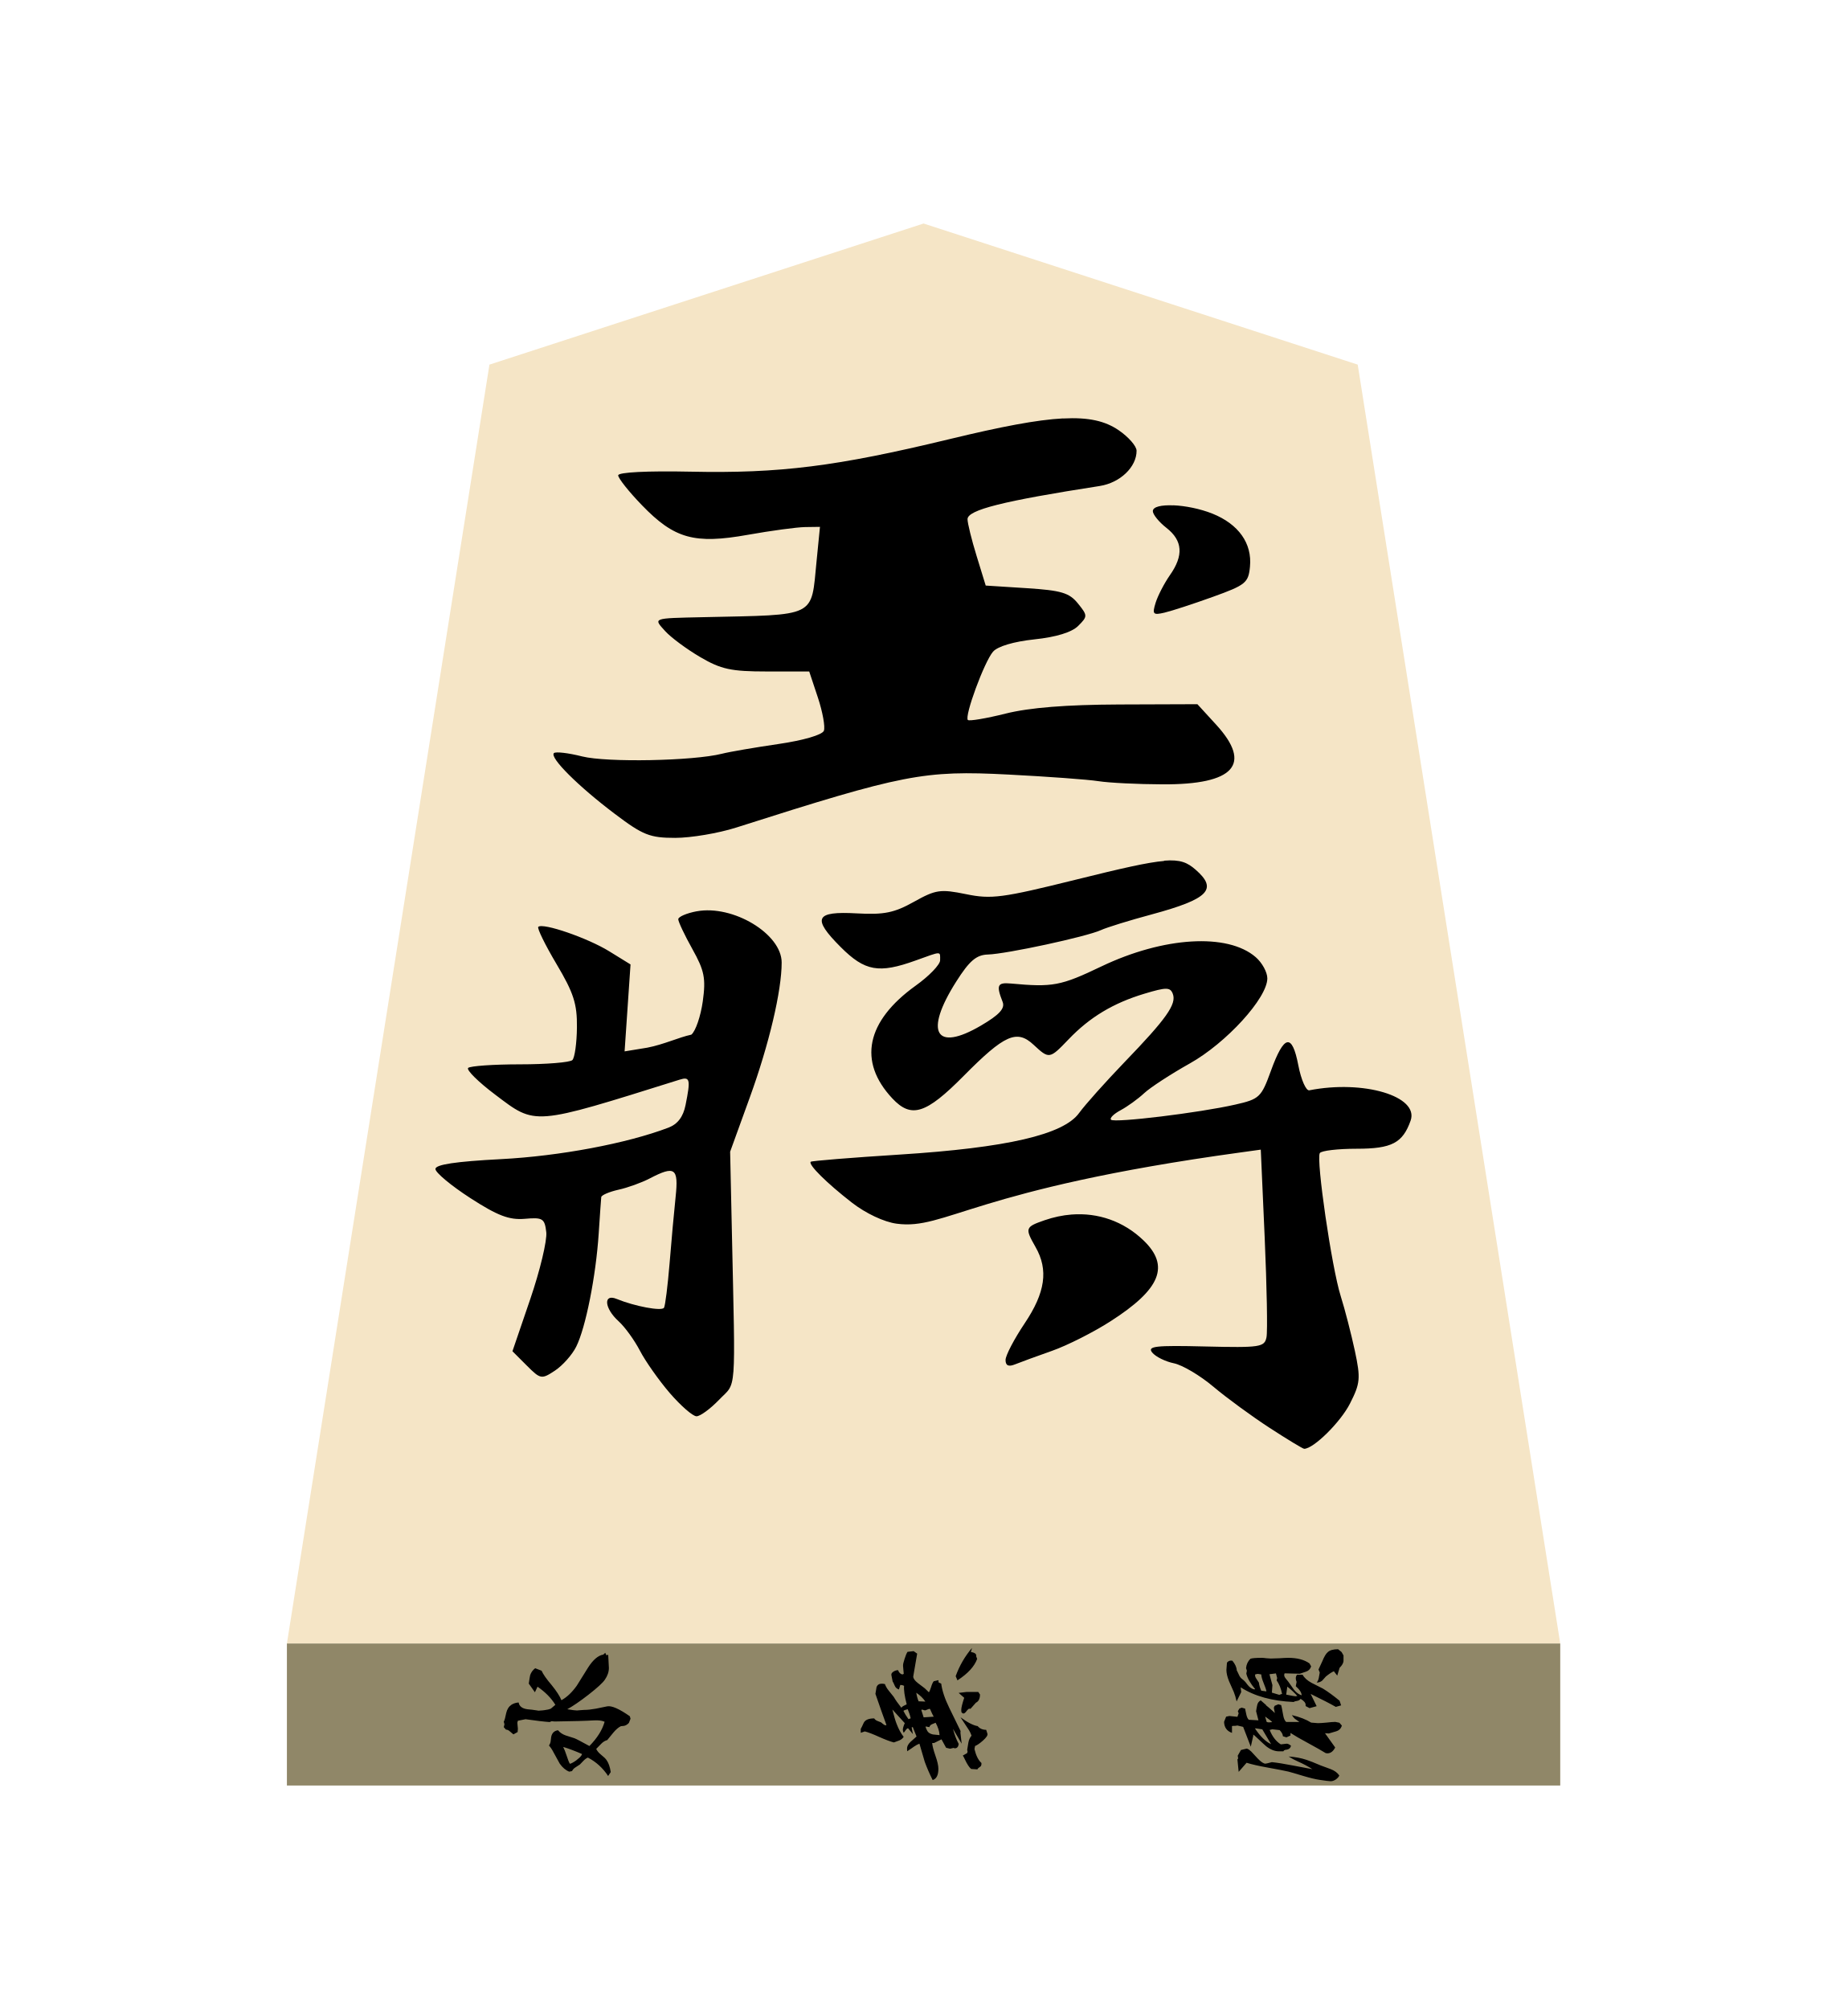
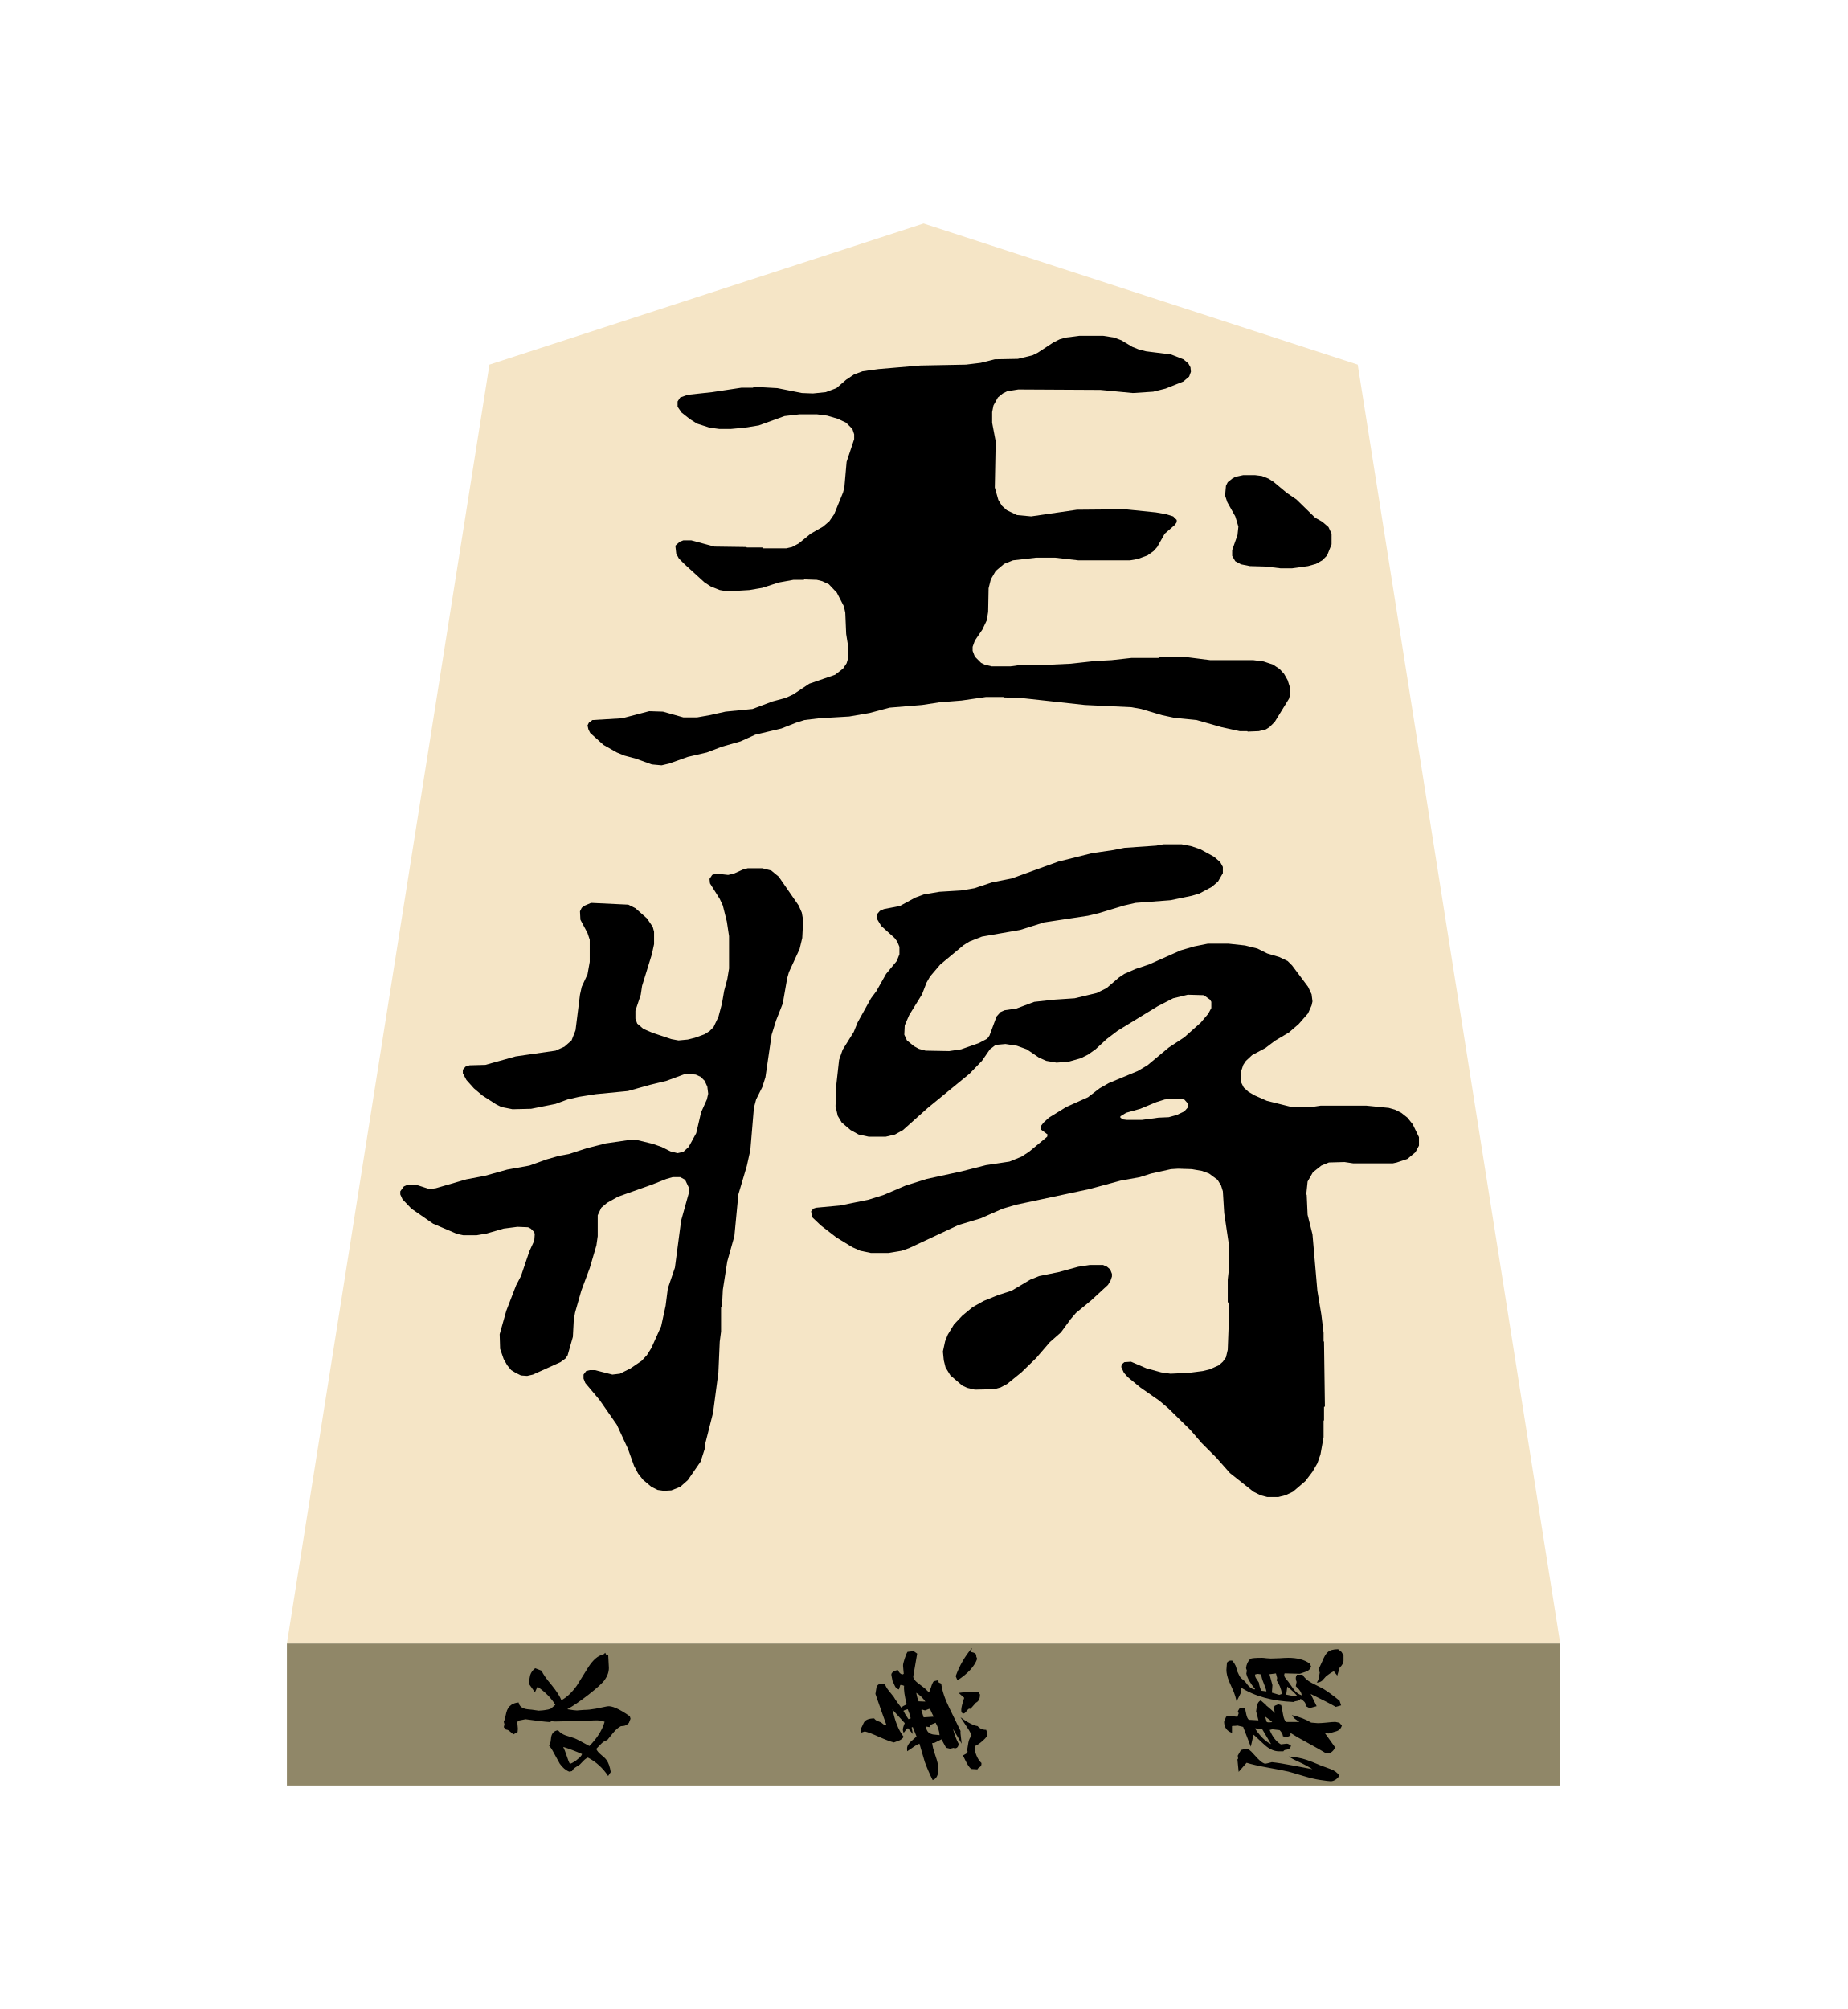
<svg xmlns="http://www.w3.org/2000/svg" viewBox="-1.542 -1.677 41.634 45.274" version="1.1" id="svg1" xml:space="preserve">
  <defs id="defs1" />
  <g id="layer1" transform="matrix(1.552672,0,0,1.552672,-139.0034,-260.5666)">
    <path style="display:inline;fill:#f5e5c6;fill-opacity:1;fill-rule:evenodd;stroke:none;stroke-width:0.248;stroke-linecap:round;stroke-linejoin:round;paint-order:stroke fill markers" d="m 101.939,168 6.302,2.048 2.94,18.562 H 92.697 l 2.94,-18.562 z" id="path13" transform="translate(4.5566654e-7,1.982223)" />
    <path style="display:inline;fill:#908768;fill-opacity:1;fill-rule:evenodd;stroke:none;stroke-width:0.249;stroke-linecap:round;stroke-linejoin:round;stroke-dasharray:none;stroke-opacity:1;paint-order:stroke fill markers" d="m 92.697,188.61 -2e-6,2.061 h 18.484 v -2.061 z" id="path45" transform="translate(4.5566654e-7,1.982223)" />
-     <path id="path1" style="fill:#000000;stroke-width:0.299" d="m 103.961,172.811 c -0.377,0.02 -0.894,0.119 -1.647,0.301 -1.644,0.397 -2.459,0.499 -3.757,0.472 -0.626,-0.013 -1.05,0.008 -1.051,0.053 -0.001,0.041 0.154,0.237 0.346,0.435 0.47,0.486 0.761,0.567 1.538,0.428 0.337,-0.06 0.709,-0.11 0.828,-0.112 l 0.217,-0.003 -0.049,0.495 c -0.083,0.831 0.022,0.779 -1.651,0.816 -0.737,0.016 -0.721,0.01 -0.547,0.202 0.083,0.092 0.311,0.261 0.507,0.376 0.303,0.178 0.449,0.21 0.97,0.21 h 0.614 l 0.126,0.379 c 0.069,0.208 0.108,0.425 0.087,0.481 -0.023,0.06 -0.298,0.14 -0.661,0.193 -0.342,0.05 -0.71,0.113 -0.819,0.141 -0.417,0.105 -1.67,0.129 -2.029,0.039 -0.201,-0.051 -0.386,-0.072 -0.41,-0.048 -0.065,0.065 0.353,0.481 0.883,0.881 0.41,0.31 0.51,0.349 0.878,0.349 0.228,0 0.625,-0.067 0.883,-0.149 2.436,-0.777 2.722,-0.833 3.953,-0.77 0.566,0.029 1.154,0.072 1.307,0.096 0.152,0.024 0.571,0.045 0.93,0.046 1.043,0.006 1.308,-0.289 0.778,-0.867 l -0.271,-0.296 -1.134,0.004 c -0.769,0.003 -1.3,0.045 -1.649,0.132 -0.283,0.071 -0.53,0.112 -0.549,0.093 -0.053,-0.053 0.238,-0.844 0.365,-0.991 0.067,-0.078 0.301,-0.147 0.601,-0.179 0.315,-0.033 0.543,-0.103 0.635,-0.195 0.139,-0.139 0.139,-0.15 -0.004,-0.327 -0.124,-0.154 -0.243,-0.189 -0.743,-0.221 l -0.595,-0.038 -0.132,-0.429 c -0.073,-0.236 -0.132,-0.477 -0.132,-0.534 0,-0.135 0.514,-0.264 1.918,-0.482 0.297,-0.046 0.537,-0.276 0.536,-0.512 -2.9e-4,-0.067 -0.118,-0.201 -0.262,-0.299 -0.193,-0.131 -0.429,-0.189 -0.806,-0.169 z m 1.603,1.262 c -0.171,-0.007 -0.297,0.019 -0.297,0.084 0,0.048 0.089,0.158 0.198,0.243 0.236,0.185 0.251,0.4 0.05,0.686 -0.081,0.116 -0.174,0.295 -0.207,0.399 -0.052,0.169 -0.039,0.184 0.128,0.145 0.103,-0.024 0.419,-0.127 0.702,-0.229 0.475,-0.171 0.517,-0.204 0.539,-0.438 0.033,-0.339 -0.165,-0.617 -0.545,-0.77 -0.181,-0.072 -0.397,-0.114 -0.568,-0.121 z m -0.133,5.161 c -0.239,0.02 -0.618,0.107 -1.291,0.274 -1.057,0.262 -1.218,0.284 -1.585,0.208 -0.372,-0.076 -0.439,-0.066 -0.756,0.111 -0.286,0.16 -0.434,0.19 -0.829,0.168 -0.606,-0.034 -0.654,0.069 -0.233,0.49 0.35,0.35 0.553,0.386 1.086,0.194 0.387,-0.139 0.356,-0.139 0.356,-0.003 0,0.063 -0.16,0.229 -0.356,0.369 -0.718,0.516 -0.839,1.1 -0.338,1.635 0.276,0.295 0.488,0.228 1.037,-0.327 0.593,-0.599 0.771,-0.678 1.015,-0.45 0.225,0.209 0.231,0.208 0.507,-0.08 0.307,-0.321 0.648,-0.526 1.1,-0.662 0.319,-0.096 0.376,-0.096 0.413,0.002 0.057,0.149 -0.092,0.36 -0.699,0.989 -0.276,0.287 -0.574,0.62 -0.661,0.74 -0.227,0.315 -1.05,0.505 -2.609,0.604 -0.695,0.044 -1.274,0.091 -1.287,0.104 -0.04,0.04 0.232,0.309 0.596,0.592 0.202,0.157 0.469,0.283 0.653,0.307 0.71,0.095 1.098,-0.5 4.995,-1.035 l 0.289,-0.04 0.057,1.284 c 0.031,0.706 0.043,1.354 0.026,1.439 -0.029,0.144 -0.092,0.153 -0.89,0.134 -0.727,-0.018 -0.845,-0.004 -0.768,0.089 0.05,0.061 0.192,0.13 0.314,0.155 0.123,0.025 0.38,0.177 0.572,0.339 0.192,0.162 0.56,0.431 0.817,0.598 0.257,0.167 0.483,0.304 0.502,0.304 0.136,0 0.527,-0.386 0.664,-0.655 0.15,-0.295 0.157,-0.366 0.072,-0.765 -0.052,-0.242 -0.144,-0.601 -0.206,-0.797 -0.131,-0.416 -0.359,-1.983 -0.303,-2.075 0.021,-0.035 0.263,-0.063 0.536,-0.063 0.508,0 0.667,-0.083 0.782,-0.408 0.125,-0.354 -0.684,-0.595 -1.471,-0.44 -0.047,0.009 -0.119,-0.154 -0.159,-0.363 -0.091,-0.471 -0.207,-0.447 -0.399,0.083 -0.138,0.381 -0.166,0.408 -0.515,0.487 -0.521,0.119 -1.756,0.269 -1.805,0.22 -0.023,-0.023 0.04,-0.085 0.139,-0.138 0.099,-0.053 0.253,-0.164 0.343,-0.248 0.089,-0.083 0.387,-0.277 0.66,-0.43 0.531,-0.297 1.127,-0.95 1.127,-1.236 0,-0.089 -0.076,-0.228 -0.169,-0.308 -0.407,-0.353 -1.336,-0.297 -2.24,0.135 -0.591,0.283 -0.706,0.304 -1.313,0.248 -0.197,-0.018 -0.216,0.023 -0.12,0.268 0.036,0.094 -0.048,0.186 -0.314,0.342 -0.663,0.389 -0.828,0.1 -0.362,-0.635 0.193,-0.305 0.294,-0.391 0.462,-0.396 0.27,-0.008 1.429,-0.258 1.64,-0.354 0.087,-0.04 0.42,-0.143 0.741,-0.229 0.823,-0.223 0.961,-0.364 0.633,-0.649 -0.117,-0.102 -0.218,-0.149 -0.457,-0.13 z m -6.783,0.73 c -0.149,0.028 -0.27,0.08 -0.27,0.116 0,0.036 0.092,0.231 0.205,0.433 0.175,0.313 0.197,0.425 0.151,0.758 -0.03,0.215 -0.104,0.433 -0.166,0.484 -0.185,0.04 -0.397,0.142 -0.639,0.189 l -0.33,0.054 0.043,-0.631 0.043,-0.631 -0.308,-0.19 c -0.313,-0.194 -0.968,-0.419 -1.031,-0.355 -0.019,0.019 0.1,0.262 0.265,0.54 0.248,0.417 0.3,0.577 0.296,0.918 -0.002,0.227 -0.032,0.441 -0.066,0.475 -0.034,0.034 -0.377,0.062 -0.761,0.062 -0.385,0 -0.723,0.024 -0.752,0.052 -0.029,0.029 0.148,0.204 0.394,0.389 0.593,0.448 0.533,0.453 2.674,-0.218 0.153,-0.048 0.163,-0.006 0.088,0.367 -0.034,0.172 -0.115,0.278 -0.249,0.329 -0.604,0.23 -1.581,0.413 -2.432,0.457 -0.654,0.034 -0.95,0.078 -0.95,0.143 0,0.052 0.227,0.241 0.505,0.421 0.399,0.258 0.566,0.321 0.792,0.302 0.261,-0.023 0.289,-0.005 0.312,0.194 0.014,0.12 -0.091,0.558 -0.233,0.973 l -0.258,0.755 0.207,0.207 c 0.2,0.2 0.215,0.203 0.409,0.075 0.111,-0.073 0.251,-0.23 0.31,-0.349 0.137,-0.274 0.286,-1.025 0.326,-1.642 0.017,-0.261 0.034,-0.499 0.037,-0.528 0.004,-0.029 0.116,-0.077 0.249,-0.107 0.134,-0.029 0.338,-0.103 0.455,-0.164 0.365,-0.19 0.42,-0.152 0.376,0.264 -0.022,0.207 -0.062,0.643 -0.088,0.968 -0.027,0.326 -0.063,0.616 -0.081,0.645 -0.033,0.053 -0.426,-0.021 -0.687,-0.128 -0.198,-0.082 -0.18,0.136 0.028,0.324 0.092,0.083 0.231,0.276 0.31,0.428 0.079,0.152 0.274,0.429 0.433,0.614 0.16,0.185 0.334,0.337 0.388,0.337 0.054,0 0.201,-0.108 0.328,-0.24 0.256,-0.267 0.237,-0.018 0.185,-2.452 l -0.025,-1.148 0.287,-0.792 c 0.279,-0.77 0.461,-1.543 0.461,-1.954 0,-0.416 -0.707,-0.841 -1.234,-0.743 z m 5.438,4.402 c -0.129,0.01 -0.26,0.038 -0.391,0.083 -0.282,0.098 -0.287,0.114 -0.131,0.388 0.19,0.332 0.143,0.661 -0.158,1.109 -0.152,0.227 -0.277,0.465 -0.277,0.531 0,0.082 0.043,0.102 0.139,0.063 0.076,-0.031 0.318,-0.119 0.536,-0.196 0.219,-0.077 0.6,-0.269 0.846,-0.427 0.733,-0.469 0.869,-0.806 0.478,-1.179 -0.287,-0.274 -0.655,-0.402 -1.042,-0.372 z" />
    <path d="m -190.762,97.337 0.006,0.024 q -0.188,0.01 -0.19,0.01 -0.087,0 -0.172,-0.059 -0.067,-0.045 -0.217,-0.237 -0.144,-0.186 -0.211,-0.308 -0.018,0.107 -0.018,0.14 0,0.01 0.004,0.047 0.004,0.034 0.004,0.057 0,0.071 0.018,0.17 0.018,0.081 0.034,0.166 0.018,0.097 -0.144,0.328 l -0.036,0.01 -0.061,-0.024 q -0.038,-0.036 -0.043,-0.075 0,-0.016 -0.004,-0.041 -0.026,-0.053 -0.093,-0.109 -0.103,-0.083 -0.109,-0.089 -0.012,-0.047 -0.053,-0.087 -0.038,-0.036 -0.075,-0.073 -0.044,0.02 -0.085,0.071 -0.047,0.059 -0.077,0.079 -0.059,0.043 -0.174,0.061 l -0.057,-0.038 q 0.176,-0.117 0.267,-0.294 -0.01,-0.028 -0.045,-0.063 -0.053,-0.051 -0.055,-0.053 -0.002,-0.004 -0.041,-0.063 -0.022,-0.036 -0.055,-0.051 l -0.008,-0.041 q 0.03,-0.077 0.117,-0.138 0.008,-0.004 0.162,-0.089 0.059,-0.03 0.101,-0.067 0.024,0.018 0.057,0.024 0.034,0.004 0.065,0.008 0.087,0.016 0.099,0.099 -0.051,0.043 -0.075,0.111 -0.02,0.063 -0.041,0.128 -0.014,0.038 -0.113,0.217 0.172,0.17 0.352,0.221 0.026,-0.053 0.02,-0.16 -0.01,-0.152 -0.016,-0.565 0,-0.006 0.004,-0.045 l -0.012,-0.028 q 0.008,-0.119 0.041,-0.35 l -0.022,-0.111 -0.028,-0.008 q -0.083,0.008 -0.089,0.008 0,0 -0.047,-0.004 l -0.034,-0.061 q 0.002,-0.004 0.043,-0.051 0.026,-0.028 0.026,-0.057 l 0.036,-0.032 0.041,0.01 0.038,-0.01 q 0.026,0.016 0.128,0.036 0.079,0.018 0.119,0.077 0.028,0.045 0.032,0.103 -0.085,0.014 -0.099,0.132 -0.002,0.02 -0.006,0.061 -0.014,0.101 -0.014,0.093 0.004,0.073 0.008,0.091 0.006,0.055 0.022,0.091 l 0.055,0.065 q 0.146,-0.089 0.263,-0.259 l -0.081,-0.038 0.126,-0.089 q 0.097,0.014 0.122,0.02 0.061,0.02 0.101,0.073 l -0.036,0.093 q -0.075,0.032 -0.211,0.148 -0.13,0.105 -0.217,0.14 0.065,0.119 0.211,0.223 0.132,0.081 0.263,0.164 0.17,0.109 0.188,0.221 l 0.026,0.028 q -0.014,0.006 -0.038,0.018 z m -1.335,-0.628 q -0.041,0.022 -0.124,0.049 -0.083,0.026 -0.117,0.047 0.006,0.03 0.049,0.091 0.045,0.059 0.071,0.075 0.008,0.006 0.022,0.01 0.065,-0.15 0.101,-0.267 z m 0.275,5.005 q 0,-0.016 -0.032,-0.038 -0.014,-0.008 -0.034,-0.026 0.028,-0.012 0.043,-0.012 0.034,0 0.097,0.028 0.067,-0.061 0.198,-0.18 -0.144,0.036 -0.207,0.061 -0.117,0.045 -0.19,0.103 -0.034,-0.022 -0.051,-0.061 -0.016,-0.041 -0.03,-0.081 0.018,-0.073 0.079,-0.211 0.063,-0.138 0.081,-0.211 l -0.02,-0.059 h 0.057 q 0.014,0.01 0.083,0.041 0.069,0.03 0.069,0.154 -0.026,0.018 -0.036,0.045 -0.02,0.053 -0.022,0.055 -0.002,0.002 -0.026,0.032 -0.016,0.02 -0.016,0.036 0,0.004 0.004,0.01 0.148,-0.055 0.452,-0.16 0.049,0.008 0.097,0.016 0.051,0.018 0.051,0.077 0,0.018 -0.006,0.045 -0.047,0.016 -0.095,0.055 -0.047,0.036 -0.091,0.073 -0.063,0.036 -0.158,0.111 0.018,0.01 0.03,0.036 0.014,0.032 0.02,0.041 0.184,-0.047 0.269,-0.038 0.012,-0.026 0.012,-0.047 0,-0.006 0,-0.008 l -0.065,-0.02 q 0.014,-0.043 0.051,-0.059 0.057,-0.024 0.065,-0.032 l 0.091,-0.018 q 0.028,-0.006 0.051,0.028 0.022,0.034 0.022,0.069 -0.022,0.006 -0.043,0.026 -0.018,0.02 -0.018,0.038 0,0.008 0.008,0.018 l 0.115,-0.01 q 0.03,-0.002 0.101,0.022 0.071,0.022 0.103,0.043 l 0.01,0.089 -0.036,0.051 -0.32,-0.055 q -0.006,-0.002 -0.012,-0.002 -0.043,0 -0.095,0.067 -0.038,0.051 -0.077,0.101 -0.026,0.028 -0.057,0.059 0.018,0.014 0.075,0.032 0.057,0.016 0.085,0.038 l 0.016,0.069 q -0.032,0 -0.034,0.004 -0.002,0.002 -0.016,0.036 -0.154,0.02 -0.352,0.117 -0.168,0.081 -0.336,0.164 -0.028,-0.002 -0.026,-0.002 0,0 -0.158,0.018 l 0.215,-0.126 q -0.124,0.032 -0.219,0.083 -0.063,-0.008 -0.063,-0.057 0,-0.008 0.006,-0.016 l -0.012,-0.053 0.014,-0.057 0.122,-0.067 -0.053,-0.107 v -0.028 q -0.061,0.004 -0.184,0.047 -0.122,0.043 -0.19,0.043 -0.138,0 -0.164,-0.083 0.138,-0.069 0.265,-0.115 0.087,-0.024 0.263,-0.077 -0.012,-0.034 -0.041,-0.077 -0.02,-0.026 -0.069,-0.101 l 0.036,-0.002 q 0.049,-0.002 0.099,0.049 0.041,0.045 0.079,0.089 0.045,-0.018 0.138,-0.055 l -0.006,-0.016 -0.097,0.018 z m 0.391,0.154 -0.004,0.097 q 0.073,-0.049 0.128,-0.132 -0.073,0.012 -0.124,0.034 z m -0.14,-0.221 q -0.051,0.024 -0.119,0.073 l 0.012,0.032 q 0.065,-0.014 0.132,-0.043 -0.01,-0.047 -0.024,-0.063 z m 0.008,0.312 0.012,-0.041 -0.006,-0.012 -0.107,0.034 0.01,0.146 q 0.034,-0.02 0.111,-0.053 0.002,-0.004 0.002,-0.008 0,-0.01 -0.01,-0.032 -0.01,-0.022 -0.012,-0.034 z m -0.243,0.065 0.01,-0.055 q -0.004,0 -0.008,0 -0.01,0 -0.057,0.024 -0.038,0.022 -0.051,0.081 -0.004,0.049 -0.01,0.097 0.083,-0.004 0.18,-0.057 -0.002,-0.002 -0.022,-0.053 -0.012,-0.03 -0.043,-0.038 z m 1.09,0.602 q -0.012,0.087 -0.063,0.077 l -0.036,0.014 q -0.164,-0.059 -0.312,-0.286 l 0.061,-0.026 q 0.229,0.083 0.409,0.237 z m -0.616,0.132 q -0.091,0 -0.119,-0.059 l -0.089,-0.079 0.002,-0.016 q 0,-0.014 -0.03,-0.038 l -0.014,-0.01 q -0.026,-0.022 -0.026,-0.038 0,-0.012 0.016,-0.028 0.018,-0.004 0.036,-0.004 0.047,0 0.176,0.043 l 0.071,-0.081 q 0.014,0.117 0.014,0.117 0,0.162 0,0.168 z m -0.456,-0.036 q -0.057,0.045 -0.057,0.126 l -0.057,0.018 q -0.032,0.01 -0.099,-0.065 -0.061,-0.069 -0.079,-0.115 l -0.045,-0.008 q -0.142,0.034 -0.201,0.101 -0.032,0.002 -0.047,-0.01 -0.004,-0.002 -0.028,-0.036 -0.008,-0.008 -0.018,-0.012 l 0.006,-0.091 q 0.032,-0.041 0.138,-0.091 0.028,-0.012 0.057,-0.03 l 0.034,0.061 0.022,0.008 0.026,-0.006 q 0.055,0.008 0.109,0.018 0.055,0.01 0.097,0.045 0.051,-0.016 0.105,-0.053 0.034,-0.022 0.162,-0.107 -0.113,0.154 -0.128,0.249 z m 0.444,4.705 q 0.057,0 0.132,-0.085 l 0.063,0.012 q 0.026,-0.012 0.053,-0.012 0.024,0 0.051,0.016 v 0.083 q -0.069,0.038 -0.119,0.132 -0.043,0.083 -0.083,0.164 -0.067,0.109 -0.176,0.241 l -0.067,0.022 -0.022,-0.077 q 0.067,-0.117 0.188,-0.365 l -0.178,0.087 -0.028,-0.103 0.03,-0.057 h 0.016 q 0.044,0.002 0.089,-0.073 -0.024,-0.016 -0.03,-0.051 -0.004,-0.034 -0.016,-0.049 0.02,-0.47 0.213,-0.77 l -0.069,0.008 -0.136,-0.067 q 0.077,-0.016 0.138,-0.041 0.079,-0.034 0.156,-0.069 0.095,-0.038 0.164,-0.038 0,0 0.105,0.008 0.03,0.024 0.03,0.059 0,0.002 -0.002,0.02 -0.075,0.061 -0.14,0.063 -0.016,0.01 -0.065,0.032 -0.041,0.018 -0.061,0.047 -0.03,0.041 -0.077,0.073 -0.065,0.049 -0.073,0.105 l 0.004,0.01 q 0.122,-0.103 0.225,-0.128 l 0.043,0.008 0.036,-0.012 q 0.081,0.008 0.136,0.063 0.014,0.032 0.014,0.17 0,0.02 -0.006,0.063 -0.004,0.043 -0.004,0.063 0,0.041 0.004,0.126 0.006,0.085 0.006,0.128 0,0.194 -0.081,0.308 l -0.043,0.024 q -0.057,-0.018 -0.075,-0.071 -0.016,-0.047 -0.032,-0.093 l 0.006,-0.221 q -0.014,-0.006 -0.026,-0.006 -0.022,0 -0.049,0.022 -0.024,0.02 -0.047,0.038 -0.107,0.075 -0.115,0.081 -0.061,0.049 -0.081,0.109 z m 0.3,-0.676 q -0.032,-0.002 -0.061,0.02 -0.043,0.03 -0.055,0.036 -0.049,0.004 -0.117,0.034 l -0.01,0.075 q 0.038,-0.006 0.122,-0.041 0.077,-0.032 0.124,-0.034 l 0.008,-0.049 q 0,-0.016 -0.01,-0.043 z m 0.006,0.209 -0.158,0.043 -0.109,-0.008 -0.032,0.107 0.014,0.041 q 0.119,-0.024 0.196,-0.079 l 0.034,0.008 0.067,-0.018 z m -0.296,0.243 q -0.024,0.119 -0.024,0.136 0,0.008 0.004,0.02 v 0.006 q 0.069,-0.061 0.136,-0.146 z m 0.618,0.804 -0.049,0.028 h -0.075 q -0.049,0 -0.105,-0.057 l -0.113,-0.034 0.063,-0.049 q -0.016,-0.041 -0.075,-0.115 -0.059,-0.055 -0.061,-0.055 -0.028,-0.034 -0.028,-0.079 0.028,0.022 0.067,0.03 0.041,0.008 0.079,0.014 l 0.044,-0.018 q 0.041,0.02 0.119,0.055 0.101,0.041 0.132,0.079 0.043,0.045 0.043,0.15 z m -0.772,-1.098 q -0.026,0.034 -0.081,0.095 -0.03,0.03 -0.03,0.032 v 0.002 q 0.065,-0.014 0.069,-0.014 0.014,0 0.034,0.012 l 0.022,0.053 -0.012,0.041 q -0.016,0.006 -0.14,0.028 -0.077,0.012 -0.105,0.045 v 0.192 q 0.014,-0.022 0.047,-0.067 0.014,-0.016 0.053,-0.043 -0.041,0.172 -0.109,0.28 -0.008,0.091 -0.008,0.097 0,0.043 0.008,0.126 0.01,0.083 0.01,0.128 0,0 -0.012,0.059 l -0.041,0.036 q -0.063,-0.018 -0.083,-0.081 -0.03,-0.103 -0.032,-0.109 l 0.004,-0.055 -0.207,0.148 q -0.085,-0.043 -0.085,-0.113 0,-0.012 0.004,-0.026 0.049,-0.079 0.146,-0.257 0.089,-0.166 0.146,-0.253 h -0.038 l -0.026,-0.059 0.016,-0.051 q 0.038,0 0.089,-0.047 l 0.012,-0.107 -0.01,-0.038 q -0.146,0.059 -0.209,0.162 0.01,0.077 0.01,0.085 0,0.026 -0.03,0.063 -0.049,-0.012 -0.057,-0.063 l -0.002,-0.016 q -0.004,-0.024 -0.022,-0.032 v -0.063 q 0,-0.093 0.073,-0.186 0.01,-0.014 0.14,-0.152 0.024,-0.024 0.03,-0.038 l -0.016,0.002 -0.16,-0.036 q 0.103,-0.038 0.288,-0.111 l 0.02,-0.085 q -0.006,-0.014 -0.006,-0.061 0,-0.016 -0.004,-0.016 h -0.097 q 0.038,-0.111 0.16,-0.115 l 0.075,0.03 q 0.01,0.047 0.01,0.047 0,0.016 -0.012,0.117 l 0.051,0.018 0.03,-0.012 0.038,0.022 0.014,0.034 -0.014,0.049 q -0.043,0.008 -0.085,0.018 -0.055,0.012 -0.077,0.036 l -0.008,0.14 0.132,-0.034 q 0.044,0.006 0.089,0.016 0.047,0.01 0.069,0.051 -0.022,0.026 -0.069,0.079 z m -0.241,0.01 q -0.008,0.012 -0.008,0.034 0,0.008 0.004,0.047 0.02,-0.016 0.081,-0.103 z m -0.095,-0.17 q -0.174,0.115 -0.229,0.235 l 0.215,-0.128 q 0.014,-0.083 0.014,-0.091 0,-0.006 0,-0.016 z m -0.33,-0.059 q -0.055,0.051 -0.109,0.101 -0.073,0.071 -0.073,0.111 0,0.012 0.022,0.093 -0.012,0.117 -0.047,0.296 -0.049,0.259 -0.055,0.292 0.061,-0.095 0.113,-0.213 0.026,-0.061 0.071,-0.132 -0.01,0.146 -0.049,0.261 -0.02,0.063 -0.081,0.205 -0.026,0.075 -0.053,0.144 -0.032,0.085 -0.093,0.126 -0.032,-0.014 -0.059,-0.053 -0.024,-0.038 -0.024,-0.071 0,-0.032 0.02,-0.162 0.014,-0.093 0.055,-0.231 0.055,-0.182 0.065,-0.223 0.018,-0.077 0.059,-0.304 0.034,-0.19 0.069,-0.302 l -0.132,-0.115 0.18,-0.018 0.008,0.006 q 0.002,0.004 0.006,0.004 0.006,0 0.02,-0.002 0.014,-0.004 0.02,-0.004 l 0.083,0.047 q 0.02,0.075 0.02,0.081 0,0.024 -0.038,0.063 z" id="text1" style="font-size:2.074px;line-height:0;font-family:HakusyuGyosyoBold;-inkscape-font-specification:HakusyuGyosyoBold;text-align:center;writing-mode:vertical-lr;text-anchor:middle;stroke-width:0.22;stroke-linecap:round;stroke-linejoin:round" transform="rotate(-90)" aria-label="水   無   瀬" />
  </g>
+   <path id="minase-traced" style="fill:#000000;fill-rule:evenodd" d="M23.48,26.93 23.41,26.87 23.32,26.83 23.02,26.83 22.76,26.87 22.32,26.99 21.88,27.08 21.68,27.16 21.26,27.41 20.95,27.51 20.63,27.64 20.38,27.78 20.15,27.97 19.96,28.17 19.82,28.40 19.76,28.55 19.71,28.78 19.73,28.98 19.77,29.14 19.88,29.32 20.15,29.55 20.26,29.60 20.43,29.64 20.87,29.63 21.01,29.59 21.16,29.51 21.48,29.25 21.81,28.93 22.12,28.57 22.37,28.35 22.59,28.05 22.71,27.91 23.05,27.63 23.43,27.28 23.49,27.18 23.52,27.09 23.52,27.03ZM15.64,17.89 15.31,17.89 15.20,17.92 15.00,18.01 14.87,18.04 14.60,18.01 14.51,18.04 14.45,18.13 14.46,18.23 14.68,18.58 14.75,18.73 14.84,19.09 14.89,19.42 14.89,20.15 14.85,20.39 14.78,20.65 14.73,20.94 14.65,21.24 14.54,21.47 14.45,21.56 14.34,21.63 14.12,21.71 13.96,21.75 13.75,21.77 13.59,21.74 13.17,21.60 12.96,21.51 12.82,21.39 12.78,21.28 12.78,21.10 12.90,20.74 12.93,20.54 13.15,19.83 13.20,19.60 13.20,19.32 13.17,19.21 13.04,19.02 12.78,18.79 12.62,18.71 11.78,18.67 11.64,18.73 11.57,18.78 11.53,18.86 11.54,19.05 11.70,19.35 11.75,19.50 11.75,20.00 11.70,20.28 11.57,20.56 11.53,20.74 11.43,21.54 11.34,21.77 11.18,21.91 10.98,22.00 10.08,22.13 9.40,22.32 9.04,22.33 8.95,22.36 8.89,22.43 8.89,22.51 8.97,22.66 9.14,22.85 9.33,23.01 9.64,23.21 9.76,23.27 10.01,23.32 10.43,23.31 10.98,23.20 11.25,23.10 11.51,23.04 11.89,22.98 12.61,22.91 13.11,22.77 13.48,22.68 13.86,22.54 13.92,22.52 14.14,22.54 14.25,22.59 14.34,22.68 14.40,22.81 14.42,22.97 14.39,23.10 14.26,23.39 14.15,23.86 13.98,24.17 13.86,24.28 13.73,24.31 13.57,24.27 13.37,24.17 13.17,24.10 12.84,24.02 12.59,24.02 12.11,24.09 11.68,24.20 11.28,24.33 11.06,24.37 10.78,24.45 10.39,24.59 9.89,24.68 9.39,24.82 8.97,24.90 8.28,25.10 8.14,25.12 7.83,25.02 7.65,25.02 7.56,25.06 7.48,25.17 7.48,25.24 7.53,25.35 7.73,25.56 8.22,25.90 8.76,26.13 8.90,26.16 9.20,26.16 9.43,26.12 9.81,26.01 10.12,25.97 10.36,25.98 10.42,26.01 10.50,26.09 10.51,26.14 10.50,26.28 10.39,26.52 10.20,27.08 10.09,27.29 9.87,27.86 9.72,28.39 9.73,28.72 9.81,28.95 9.89,29.09 9.98,29.20 10.08,29.26 10.20,29.32 10.34,29.33 10.47,29.30 11.09,29.02 11.20,28.94 11.25,28.87 11.37,28.45 11.39,28.07 11.42,27.90 11.56,27.41 11.75,26.90 11.90,26.39 11.93,26.18 11.93,25.71 12.01,25.54 12.14,25.43 12.39,25.29 13.15,25.02 13.48,24.89 13.62,24.85 13.79,24.85 13.90,24.91 13.98,25.08 13.98,25.22 13.81,25.83 13.67,26.89 13.51,27.36 13.46,27.75 13.36,28.21 13.14,28.70 13.04,28.86 12.92,28.99 12.67,29.16 12.43,29.28 12.26,29.30 11.87,29.20 11.75,29.20 11.67,29.22 11.61,29.30 11.61,29.39 11.65,29.49 11.97,29.87 12.36,30.43 12.61,30.97 12.75,31.36 12.84,31.53 12.95,31.67 13.14,31.83 13.28,31.90 13.42,31.92 13.59,31.91 13.79,31.83 13.96,31.68 14.25,31.26 14.34,30.98 14.34,30.91 14.53,30.16 14.65,29.25 14.68,28.56 14.71,28.33 14.71,27.79 14.73,27.78 14.75,27.39 14.85,26.75 15.01,26.18 15.10,25.24 15.29,24.60 15.37,24.24 15.45,23.29 15.50,23.10 15.64,22.82 15.71,22.60 15.85,21.64 15.95,21.32 16.10,20.94 16.20,20.37 16.24,20.23 16.48,19.71 16.54,19.46 16.56,19.06 16.53,18.89 16.46,18.73 16.01,18.08 15.84,17.94ZM18.29,18.85 18.23,18.92 18.23,19.04 18.32,19.19 18.62,19.46 18.68,19.54 18.73,19.66 18.73,19.83 18.67,19.98 18.43,20.27 18.21,20.66 18.09,20.82 17.79,21.36 17.70,21.58 17.45,21.98 17.37,22.21 17.31,22.75 17.29,23.25 17.34,23.47 17.43,23.62 17.63,23.79 17.81,23.89 18.04,23.94 18.42,23.94 18.63,23.89 18.81,23.79 19.37,23.29 20.31,22.52 20.59,22.23 20.77,21.97 20.90,21.87 21.12,21.85 21.38,21.89 21.60,21.97 21.88,22.16 22.04,22.23 22.27,22.27 22.54,22.25 22.82,22.17 22.98,22.09 23.15,21.97 23.40,21.74 23.65,21.55 24.55,21.00 24.90,20.82 25.23,20.74 25.59,20.75 25.73,20.85 25.76,20.90 25.76,21.04 25.69,21.17 25.52,21.37 25.15,21.70 24.80,21.93 24.32,22.33 24.10,22.46 23.45,22.73 23.24,22.85 22.98,23.05 22.49,23.27 22.10,23.51 21.98,23.62 21.91,23.71 21.91,23.77 22.07,23.89 22.06,23.94 21.65,24.28 21.48,24.39 21.21,24.50 20.68,24.58 20.13,24.72 19.35,24.89 18.87,25.04 18.38,25.25 18.03,25.36 17.39,25.49 16.85,25.54 16.79,25.56 16.74,25.62 16.76,25.75 16.96,25.94 17.31,26.21 17.67,26.43 17.85,26.51 18.09,26.56 18.48,26.56 18.78,26.51 18.95,26.45 20.06,25.93 20.56,25.78 21.06,25.56 21.37,25.47 23.01,25.12 23.71,24.93 24.15,24.85 24.40,24.77 24.85,24.67 25.01,24.66 25.32,24.67 25.55,24.71 25.71,24.77 25.90,24.91 25.98,25.04 26.02,25.17 26.05,25.66 26.16,26.40 26.16,26.89 26.13,27.16 26.13,27.67 26.15,27.68 26.16,28.20 26.15,28.21 26.13,28.74 26.09,28.91 26.02,29.01 25.93,29.09 25.73,29.18 25.57,29.22 25.26,29.26 24.84,29.28 24.63,29.25 24.30,29.16 23.95,29.01 23.80,29.02 23.74,29.07 23.73,29.13 23.79,29.26 23.88,29.36 24.16,29.59 24.59,29.89 24.79,30.06 25.29,30.55 25.54,30.84 25.87,31.17 26.18,31.52 26.71,31.94 26.87,32.02 27.02,32.06 27.27,32.06 27.43,32.02 27.60,31.94 27.88,31.70 28.04,31.49 28.15,31.30 28.22,31.10 28.29,30.71 28.29,30.34 28.30,30.33 28.30,30.03 28.32,30.02 28.30,28.56 28.29,28.55 28.29,28.36 28.24,27.95 28.15,27.41 28.04,26.14 27.93,25.70 27.91,25.25 27.90,25.24 27.93,24.95 28.05,24.74 28.24,24.59 28.41,24.52 28.76,24.51 28.96,24.54 29.85,24.54 29.94,24.52 30.18,24.44 30.36,24.29 30.44,24.14 30.44,23.95 30.30,23.66 30.18,23.51 30.04,23.40 29.90,23.33 29.76,23.29 29.26,23.24 28.22,23.24 28.02,23.27 27.57,23.27 27.01,23.13 26.74,23.01 26.60,22.93 26.49,22.83 26.43,22.71 26.43,22.47 26.48,22.32 26.54,22.23 26.68,22.10 26.98,21.94 27.19,21.78 27.51,21.59 27.73,21.40 27.94,21.16 28.02,20.98 28.04,20.89 28.02,20.73 27.94,20.56 27.58,20.08 27.48,19.98 27.29,19.89 27.02,19.81 26.80,19.70 26.52,19.63 26.15,19.59 25.68,19.59 25.38,19.65 25.07,19.74 24.35,20.06 24.05,20.16 23.80,20.27 23.68,20.35 23.40,20.59 23.18,20.70 22.68,20.82 22.23,20.85 21.77,20.90 21.37,21.05 21.10,21.09 21.01,21.13 20.92,21.23 20.76,21.66 20.71,21.73 20.52,21.83 20.12,21.97 19.85,22.01 19.32,22.00 19.17,21.96 19.06,21.90 18.90,21.77 18.84,21.64 18.85,21.43 18.95,21.20 19.24,20.73 19.34,20.47 19.42,20.33 19.65,20.06 20.18,19.62 20.31,19.54 20.59,19.43 21.45,19.28 21.99,19.11 22.98,18.96 23.23,18.90 23.79,18.73 24.05,18.67 24.84,18.61 25.32,18.51 25.49,18.46 25.77,18.31 25.91,18.19 26.02,18.00 26.02,17.86 25.96,17.75 25.82,17.63 25.51,17.46 25.30,17.39 25.09,17.35 24.68,17.35 24.52,17.38 23.80,17.43 23.55,17.48 23.07,17.55 22.31,17.74 21.26,18.12 20.81,18.21 20.42,18.34 20.12,18.39 19.63,18.42 19.28,18.48 19.09,18.55 18.74,18.74 18.38,18.81ZM25.24,23.20 25.24,23.27 25.15,23.37 24.98,23.45 24.80,23.50 24.57,23.51 24.20,23.56 23.85,23.56 23.77,23.55 23.71,23.51 23.71,23.48 23.84,23.40 24.16,23.31 24.52,23.16 24.71,23.10 24.91,23.08 25.15,23.10ZM26.23,9.11 26.13,9.19 26.09,9.27 26.07,9.49 26.12,9.64 26.30,9.96 26.37,10.19 26.35,10.38 26.23,10.72 26.23,10.85 26.30,10.97 26.43,11.04 26.63,11.08 26.99,11.09 27.32,11.13 27.58,11.13 27.94,11.08 28.12,11.03 28.26,10.95 28.37,10.84 28.47,10.59 28.47,10.35 28.40,10.20 28.26,10.08 28.10,9.99 27.68,9.58 27.46,9.43 27.16,9.18 27.05,9.11 26.90,9.05 26.74,9.03 26.48,9.03 26.30,9.07ZM25.24,6.51 25.13,6.42 24.85,6.31 24.29,6.24 24.13,6.20 23.98,6.14 23.73,5.99 23.57,5.93 23.32,5.89 22.79,5.89 22.48,5.93 22.34,5.97 22.20,6.04 21.85,6.27 21.73,6.33 21.40,6.41 20.88,6.42 20.56,6.50 20.23,6.54 19.20,6.56 18.26,6.64 17.90,6.69 17.71,6.76 17.53,6.88 17.31,7.07 17.07,7.16 16.78,7.19 16.53,7.18 15.98,7.07 15.45,7.04 15.43,7.06 15.17,7.06 14.51,7.16 13.96,7.22 13.79,7.28 13.73,7.37 13.73,7.49 13.82,7.62 14.01,7.77 14.17,7.87 14.45,7.96 14.67,7.99 14.93,7.99 15.25,7.96 15.56,7.91 16.14,7.70 16.48,7.66 16.87,7.66 17.10,7.69 17.34,7.76 17.53,7.85 17.67,7.99 17.71,8.11 17.71,8.22 17.54,8.73 17.49,9.30 17.46,9.42 17.26,9.91 17.15,10.07 17.01,10.19 16.73,10.35 16.46,10.57 16.31,10.65 16.18,10.68 15.65,10.68 15.64,10.66 15.29,10.66 15.28,10.65 14.56,10.64 14.04,10.50 13.86,10.50 13.78,10.53 13.68,10.62 13.70,10.80 13.76,10.91 13.89,11.04 14.34,11.45 14.48,11.54 14.68,11.62 14.85,11.65 15.35,11.62 15.64,11.57 16.01,11.45 16.34,11.39 16.57,11.39 16.59,11.38 16.87,11.39 16.99,11.42 17.14,11.49 17.32,11.68 17.48,11.99 17.51,12.13 17.53,12.61 17.57,12.86 17.57,13.17 17.54,13.27 17.46,13.39 17.28,13.53 16.70,13.73 16.34,13.97 16.17,14.05 15.87,14.13 15.42,14.30 14.81,14.36 14.45,14.44 14.17,14.49 13.86,14.49 13.40,14.36 13.09,14.35 12.48,14.51 11.81,14.55 11.73,14.61 11.70,14.67 11.72,14.76 11.76,14.84 12.06,15.11 12.36,15.28 12.53,15.35 12.79,15.42 13.15,15.55 13.37,15.57 13.54,15.53 13.96,15.38 14.39,15.28 14.73,15.15 15.15,15.03 15.48,14.88 16.07,14.74 16.40,14.61 16.59,14.55 16.92,14.51 17.60,14.47 18.06,14.39 18.51,14.27 19.24,14.21 19.63,14.15 20.13,14.11 20.68,14.03 21.07,14.03 21.09,14.04 21.45,14.05 22.91,14.21 23.96,14.26 24.18,14.30 24.65,14.44 24.93,14.50 25.43,14.55 25.99,14.71 26.40,14.80 26.57,14.80 26.58,14.81 26.83,14.80 26.99,14.76 27.07,14.71 27.19,14.59 27.51,14.07 27.54,13.96 27.54,13.84 27.48,13.65 27.40,13.51 27.30,13.40 27.15,13.30 26.94,13.23 26.71,13.20 25.74,13.20 25.19,13.13 24.59,13.13 24.57,13.15 23.96,13.15 23.51,13.20 23.13,13.22 22.59,13.28 22.16,13.30 22.15,13.31 21.45,13.31 21.23,13.34 20.81,13.34 20.65,13.30 20.57,13.26 20.43,13.12 20.38,12.99 20.38,12.90 20.43,12.76 20.60,12.51 20.70,12.30 20.73,12.11 20.74,11.58 20.79,11.38 20.90,11.19 21.09,11.03 21.29,10.95 21.81,10.89 22.24,10.89 22.76,10.95 23.93,10.95 24.10,10.92 24.32,10.84 24.46,10.74 24.54,10.65 24.71,10.35 24.94,10.15 24.98,10.09 24.98,10.04 24.90,9.96 24.74,9.91 24.51,9.87 23.82,9.80 22.73,9.81 21.70,9.96 21.38,9.93 21.15,9.82 21.04,9.72 20.96,9.59 20.88,9.31 20.90,8.27 20.82,7.85 20.82,7.61 20.85,7.46 20.95,7.28 21.06,7.19 21.16,7.14 21.41,7.10 23.26,7.11 23.99,7.18 24.45,7.15 24.73,7.08 25.13,6.92 25.26,6.81 25.30,6.70 25.29,6.60Z" />
</svg>
